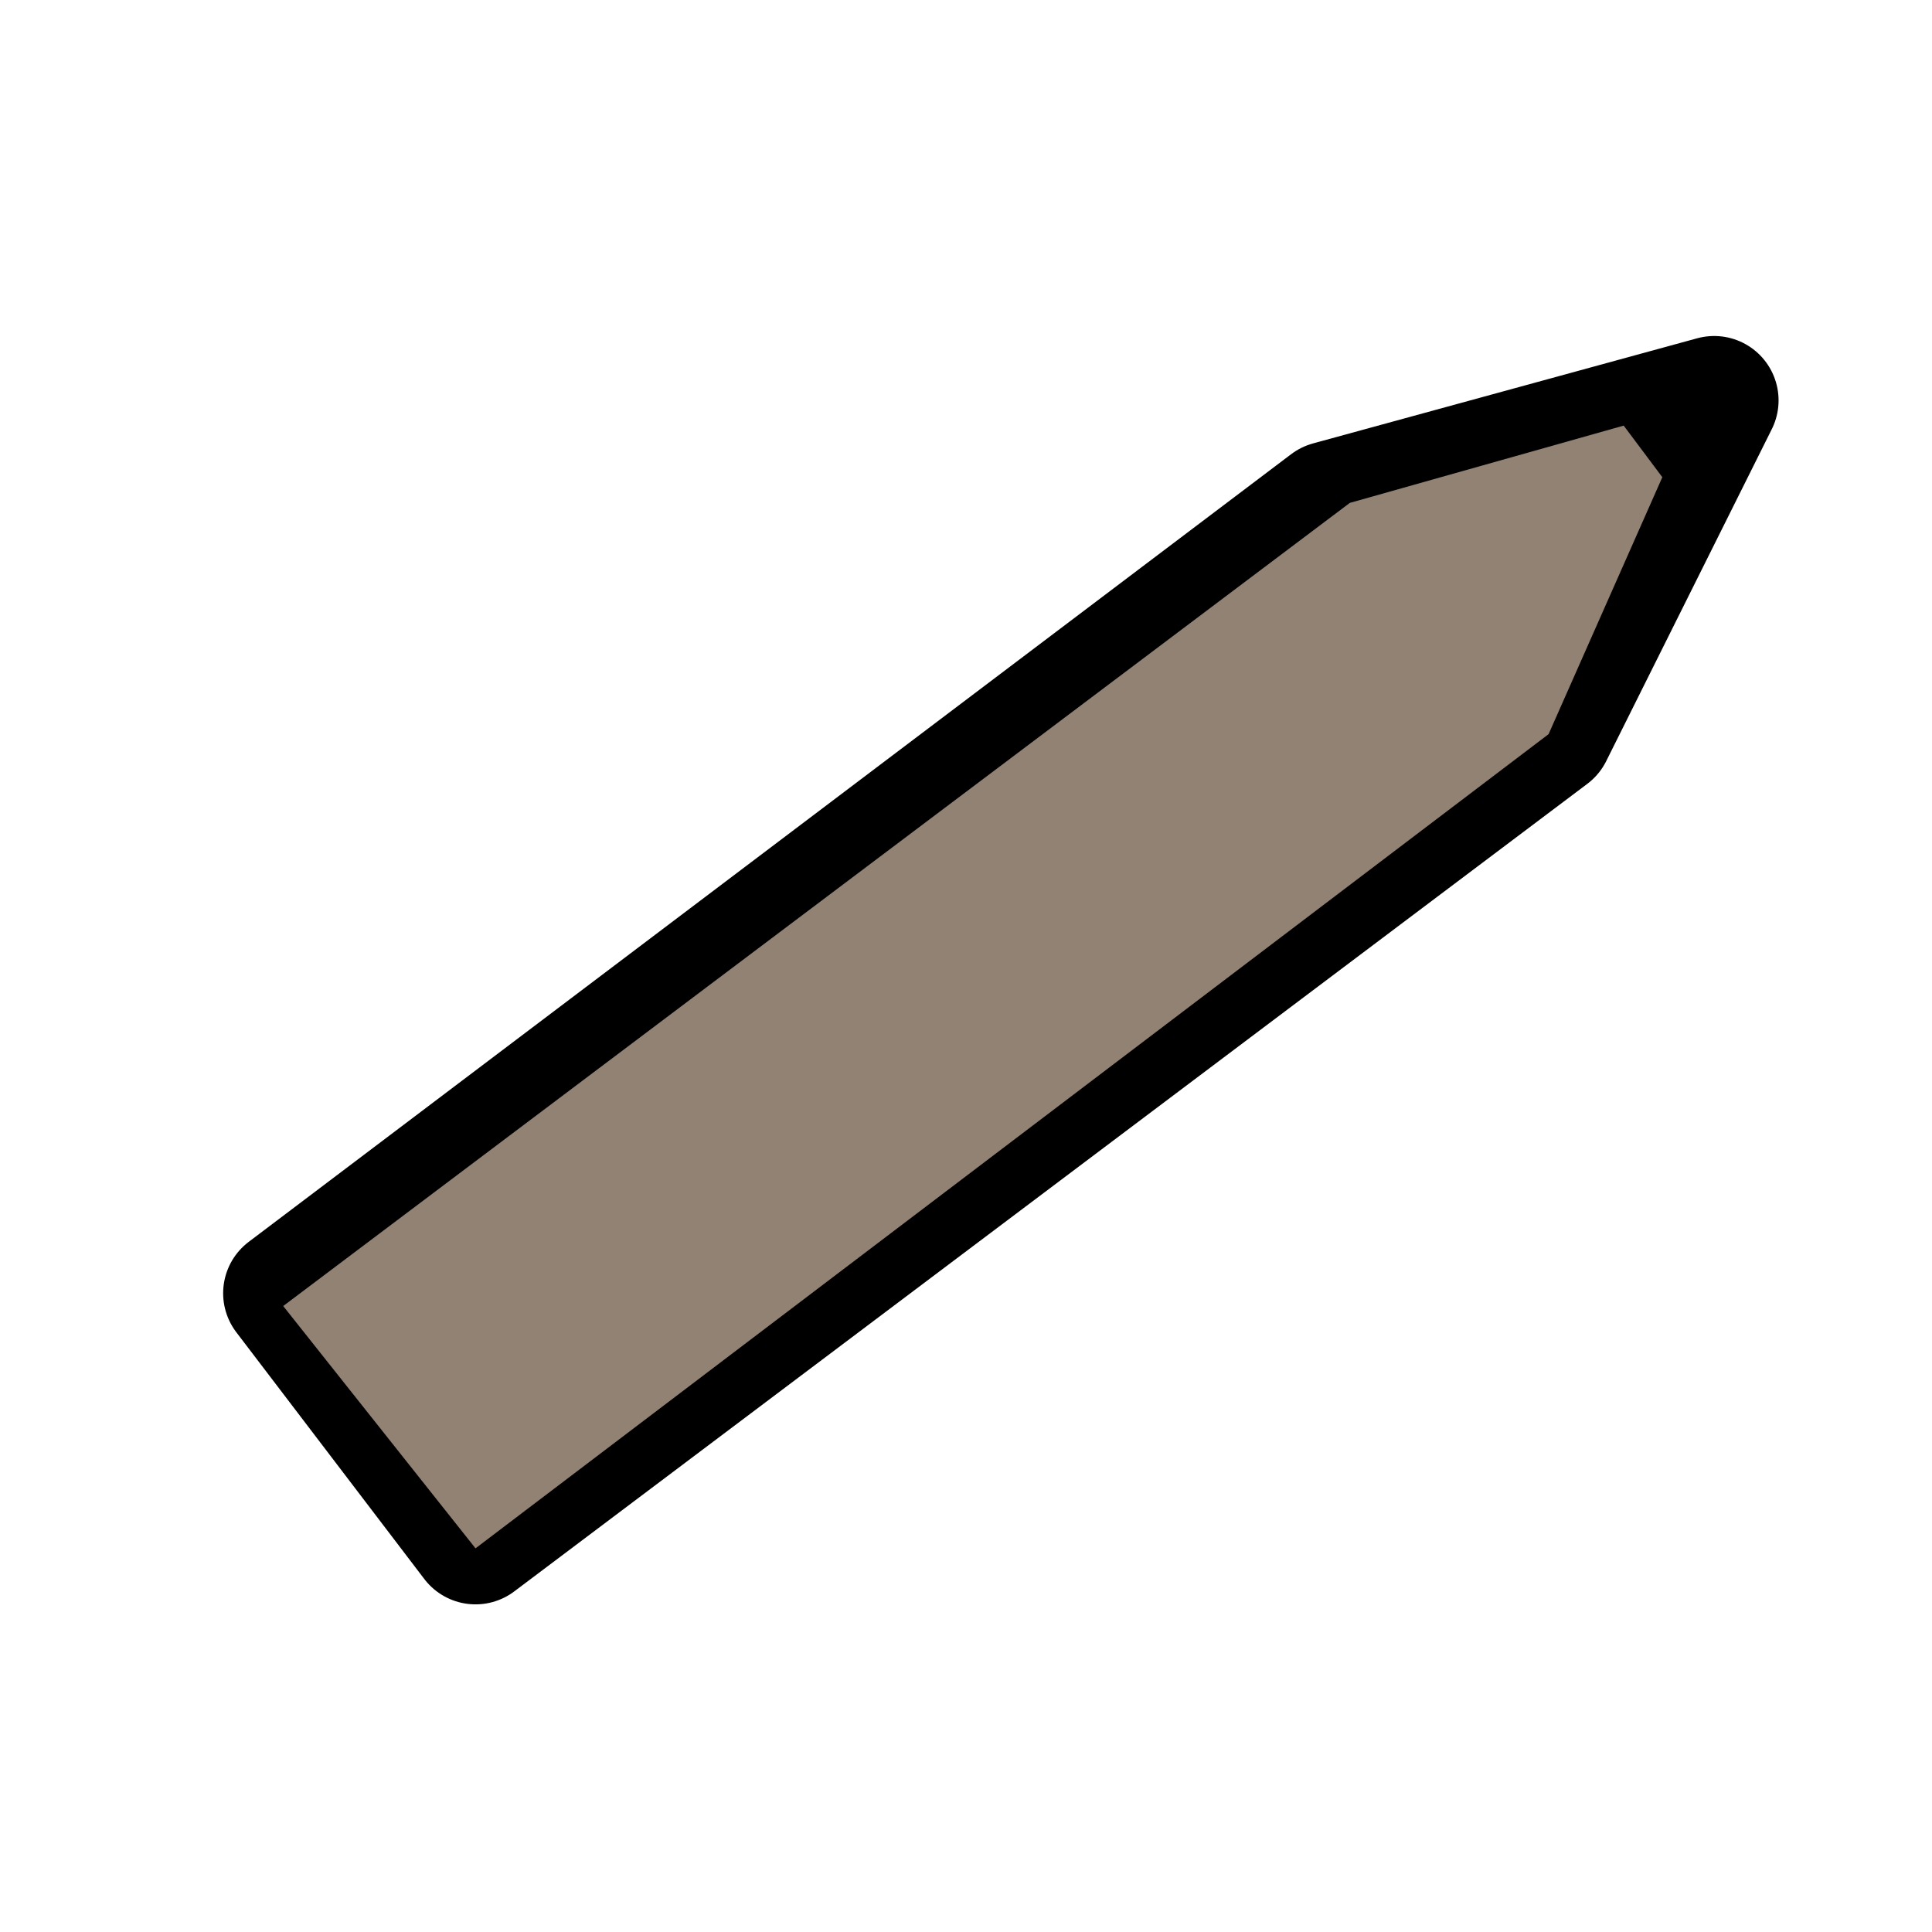
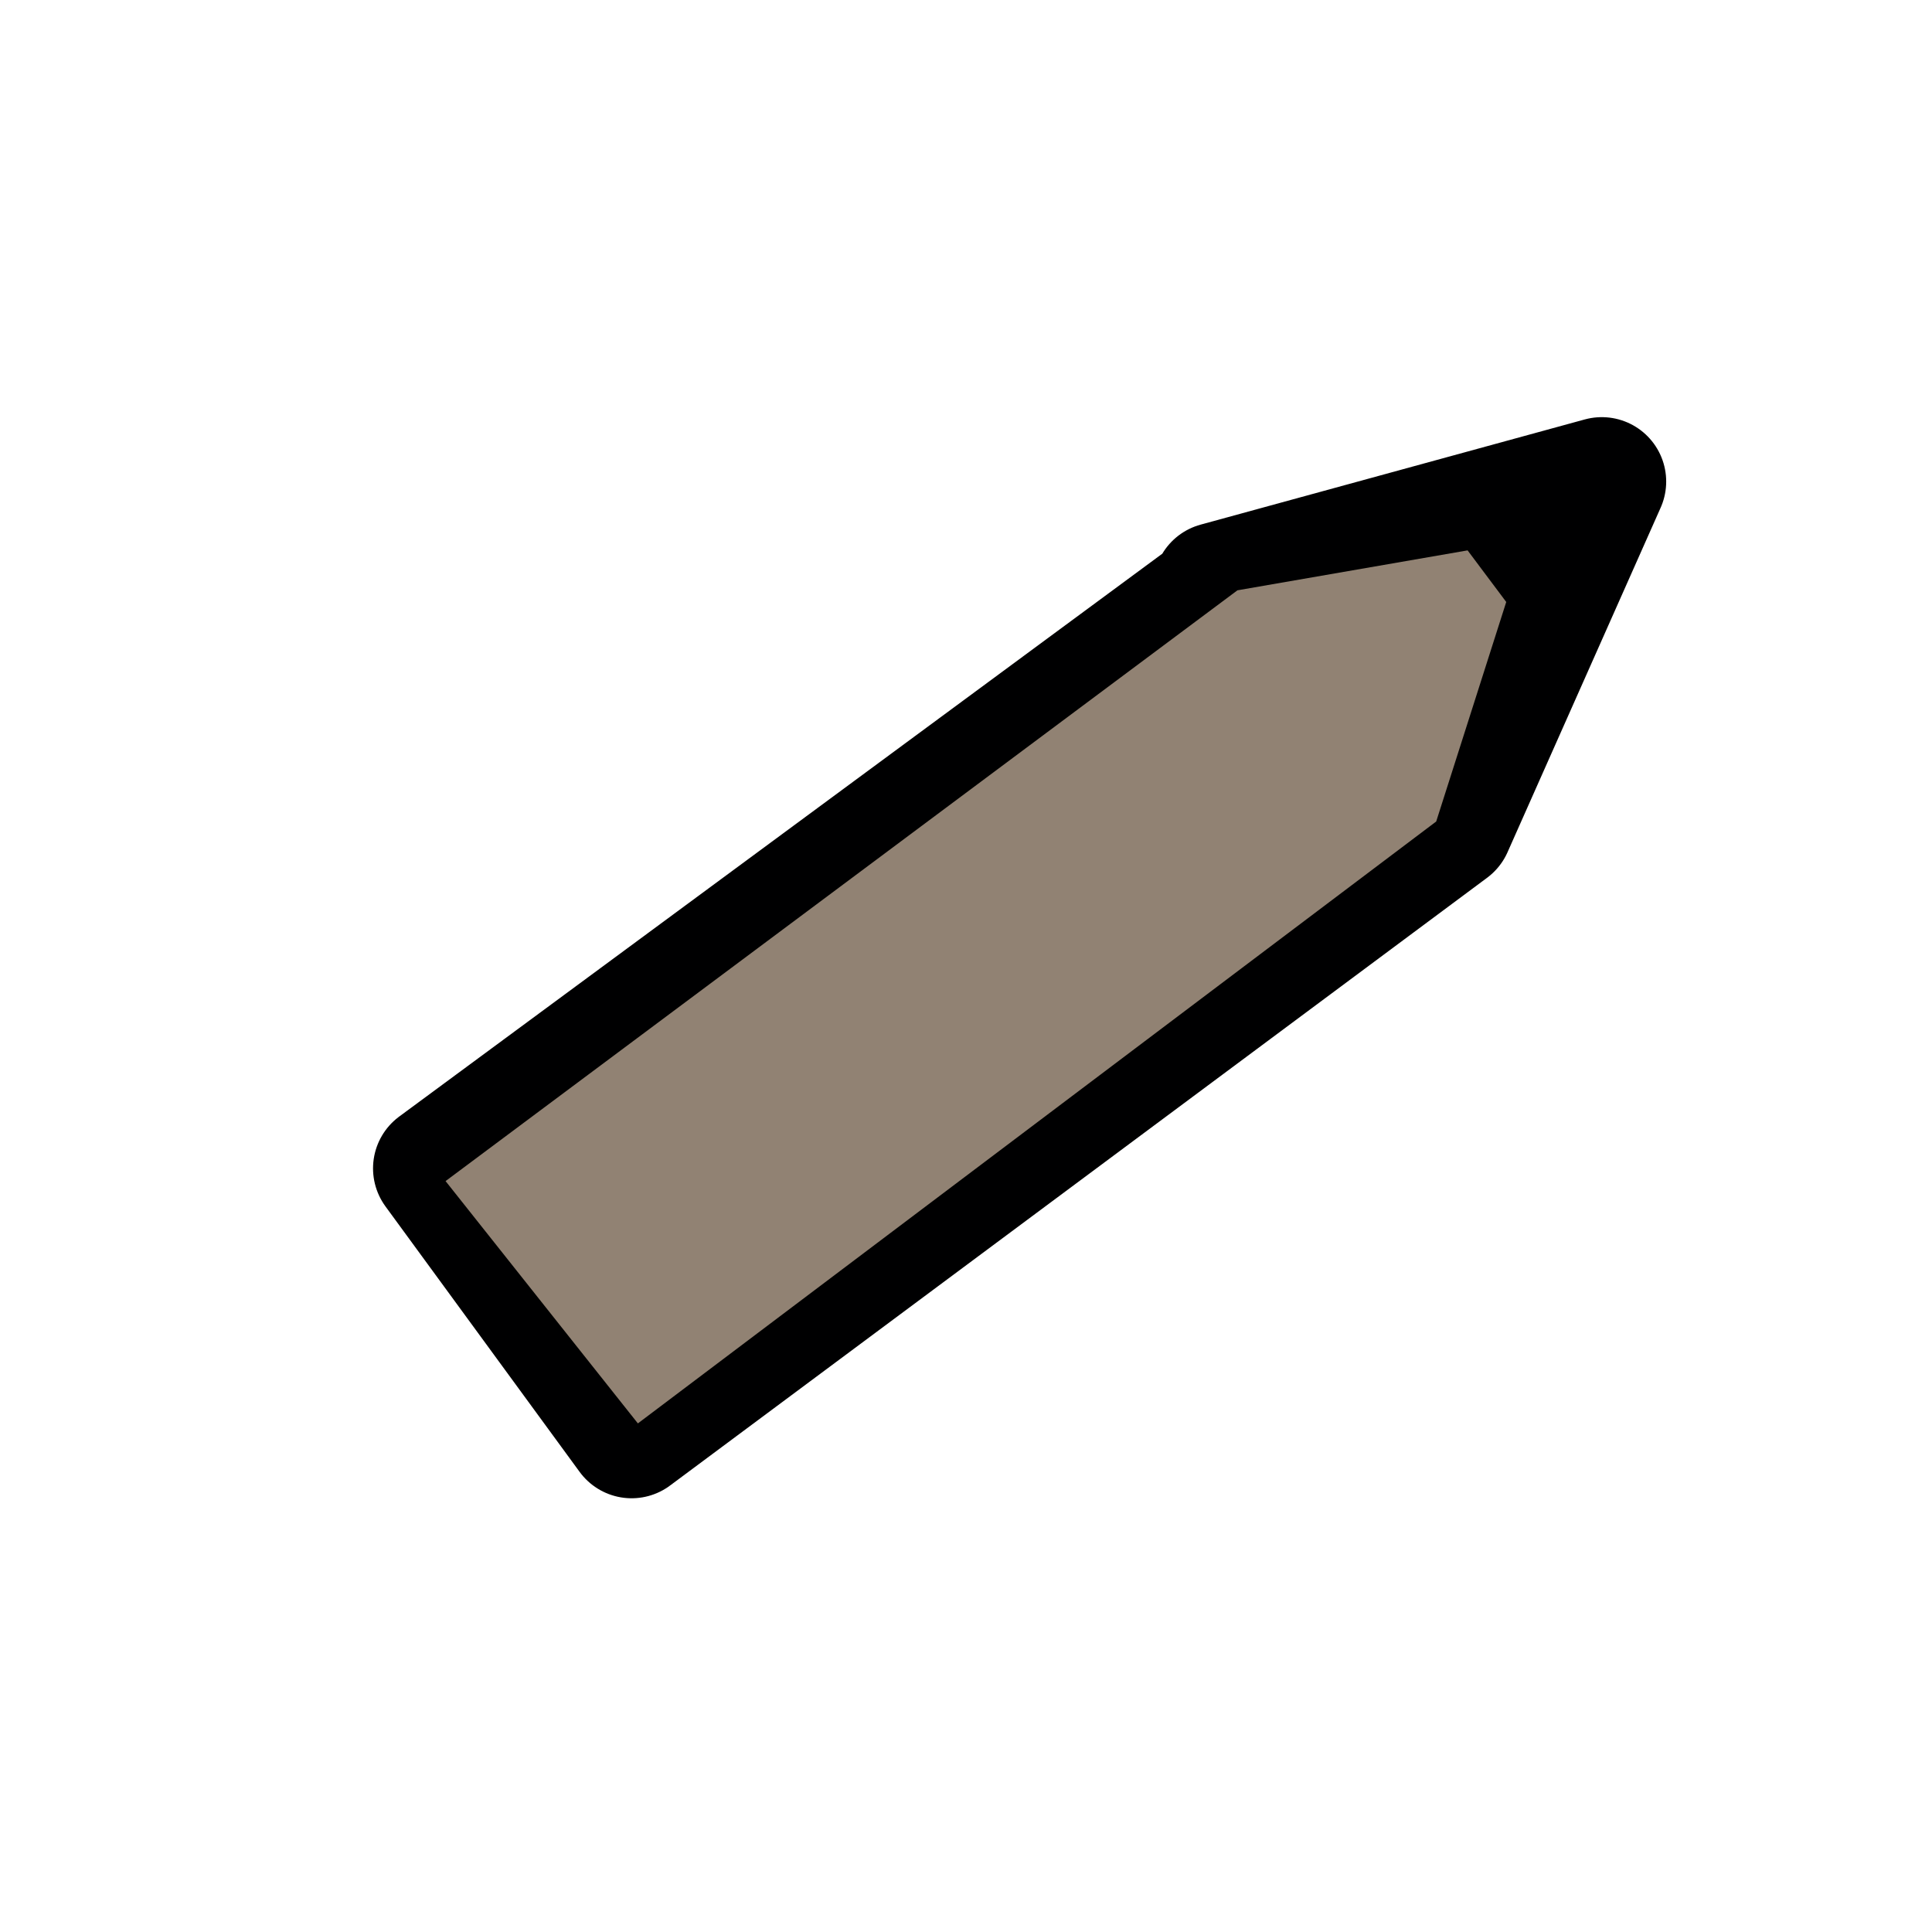
<svg xmlns="http://www.w3.org/2000/svg" width="48" height="48" version="1.1" viewBox="0 0 24 24" id="svg2">
  <defs id="defs2" />
-   <path d="M 16.522,6.28 3.572,16.065 5.907,19.13 19.237,9.098 21.294,4.974 16.522,6.28" fill="none" stroke="#000001" stroke-linecap="round" stroke-linejoin="round" stroke-width="1.6" id="path1" />
-   <path d="M 16.768,6.247 3.518,16.224 5.907,19.234 19.237,9.12 l 1.413,-3.192 -0.48,-0.641" fill="#918273" id="path2" />
+   <path d="M 15.125,7.366 5.434,14.514 7.846,17.812 17.996,10.262 19.898,5.982 15.125,7.289" fill="none" stroke="#000001" stroke-linecap="round" stroke-linejoin="round" stroke-width="1.6" id="path1" />
+   <path d="m 15.372,7.333 -9.837,7.339 2.389,3.01 9.917,-7.477 0.87,-2.727 -0.48,-0.641" fill="#918273" id="path2" />
</svg>
